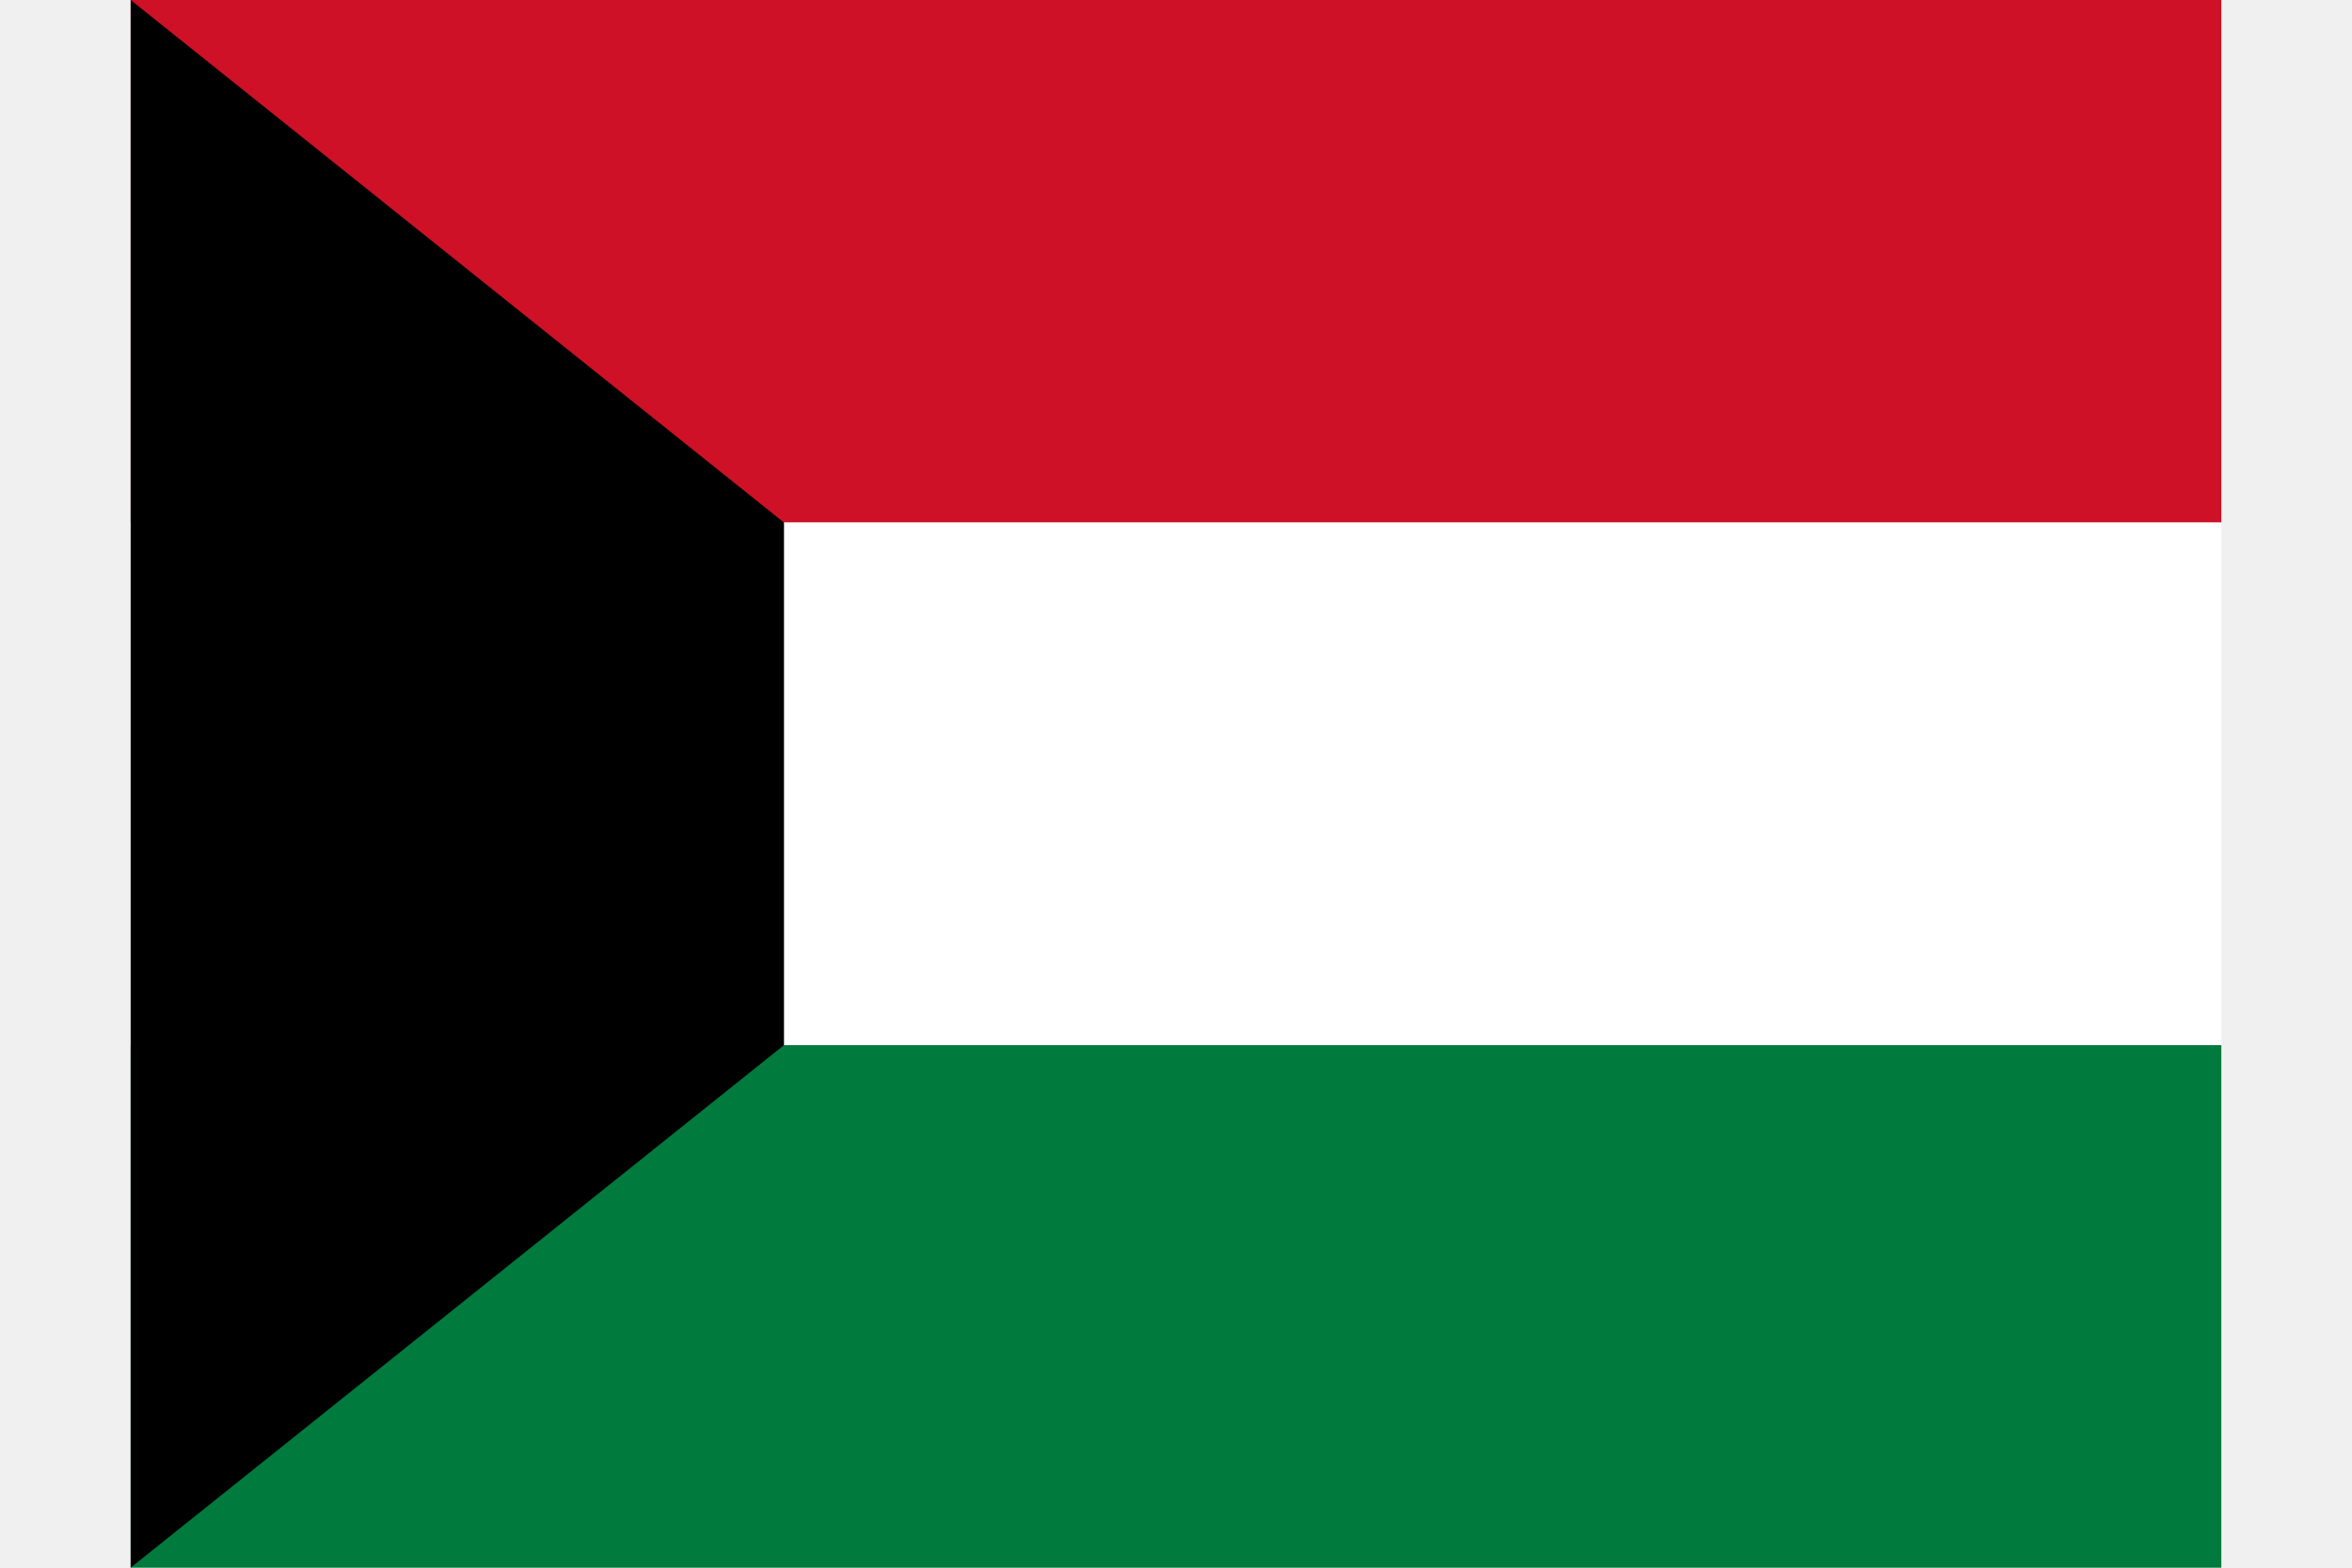
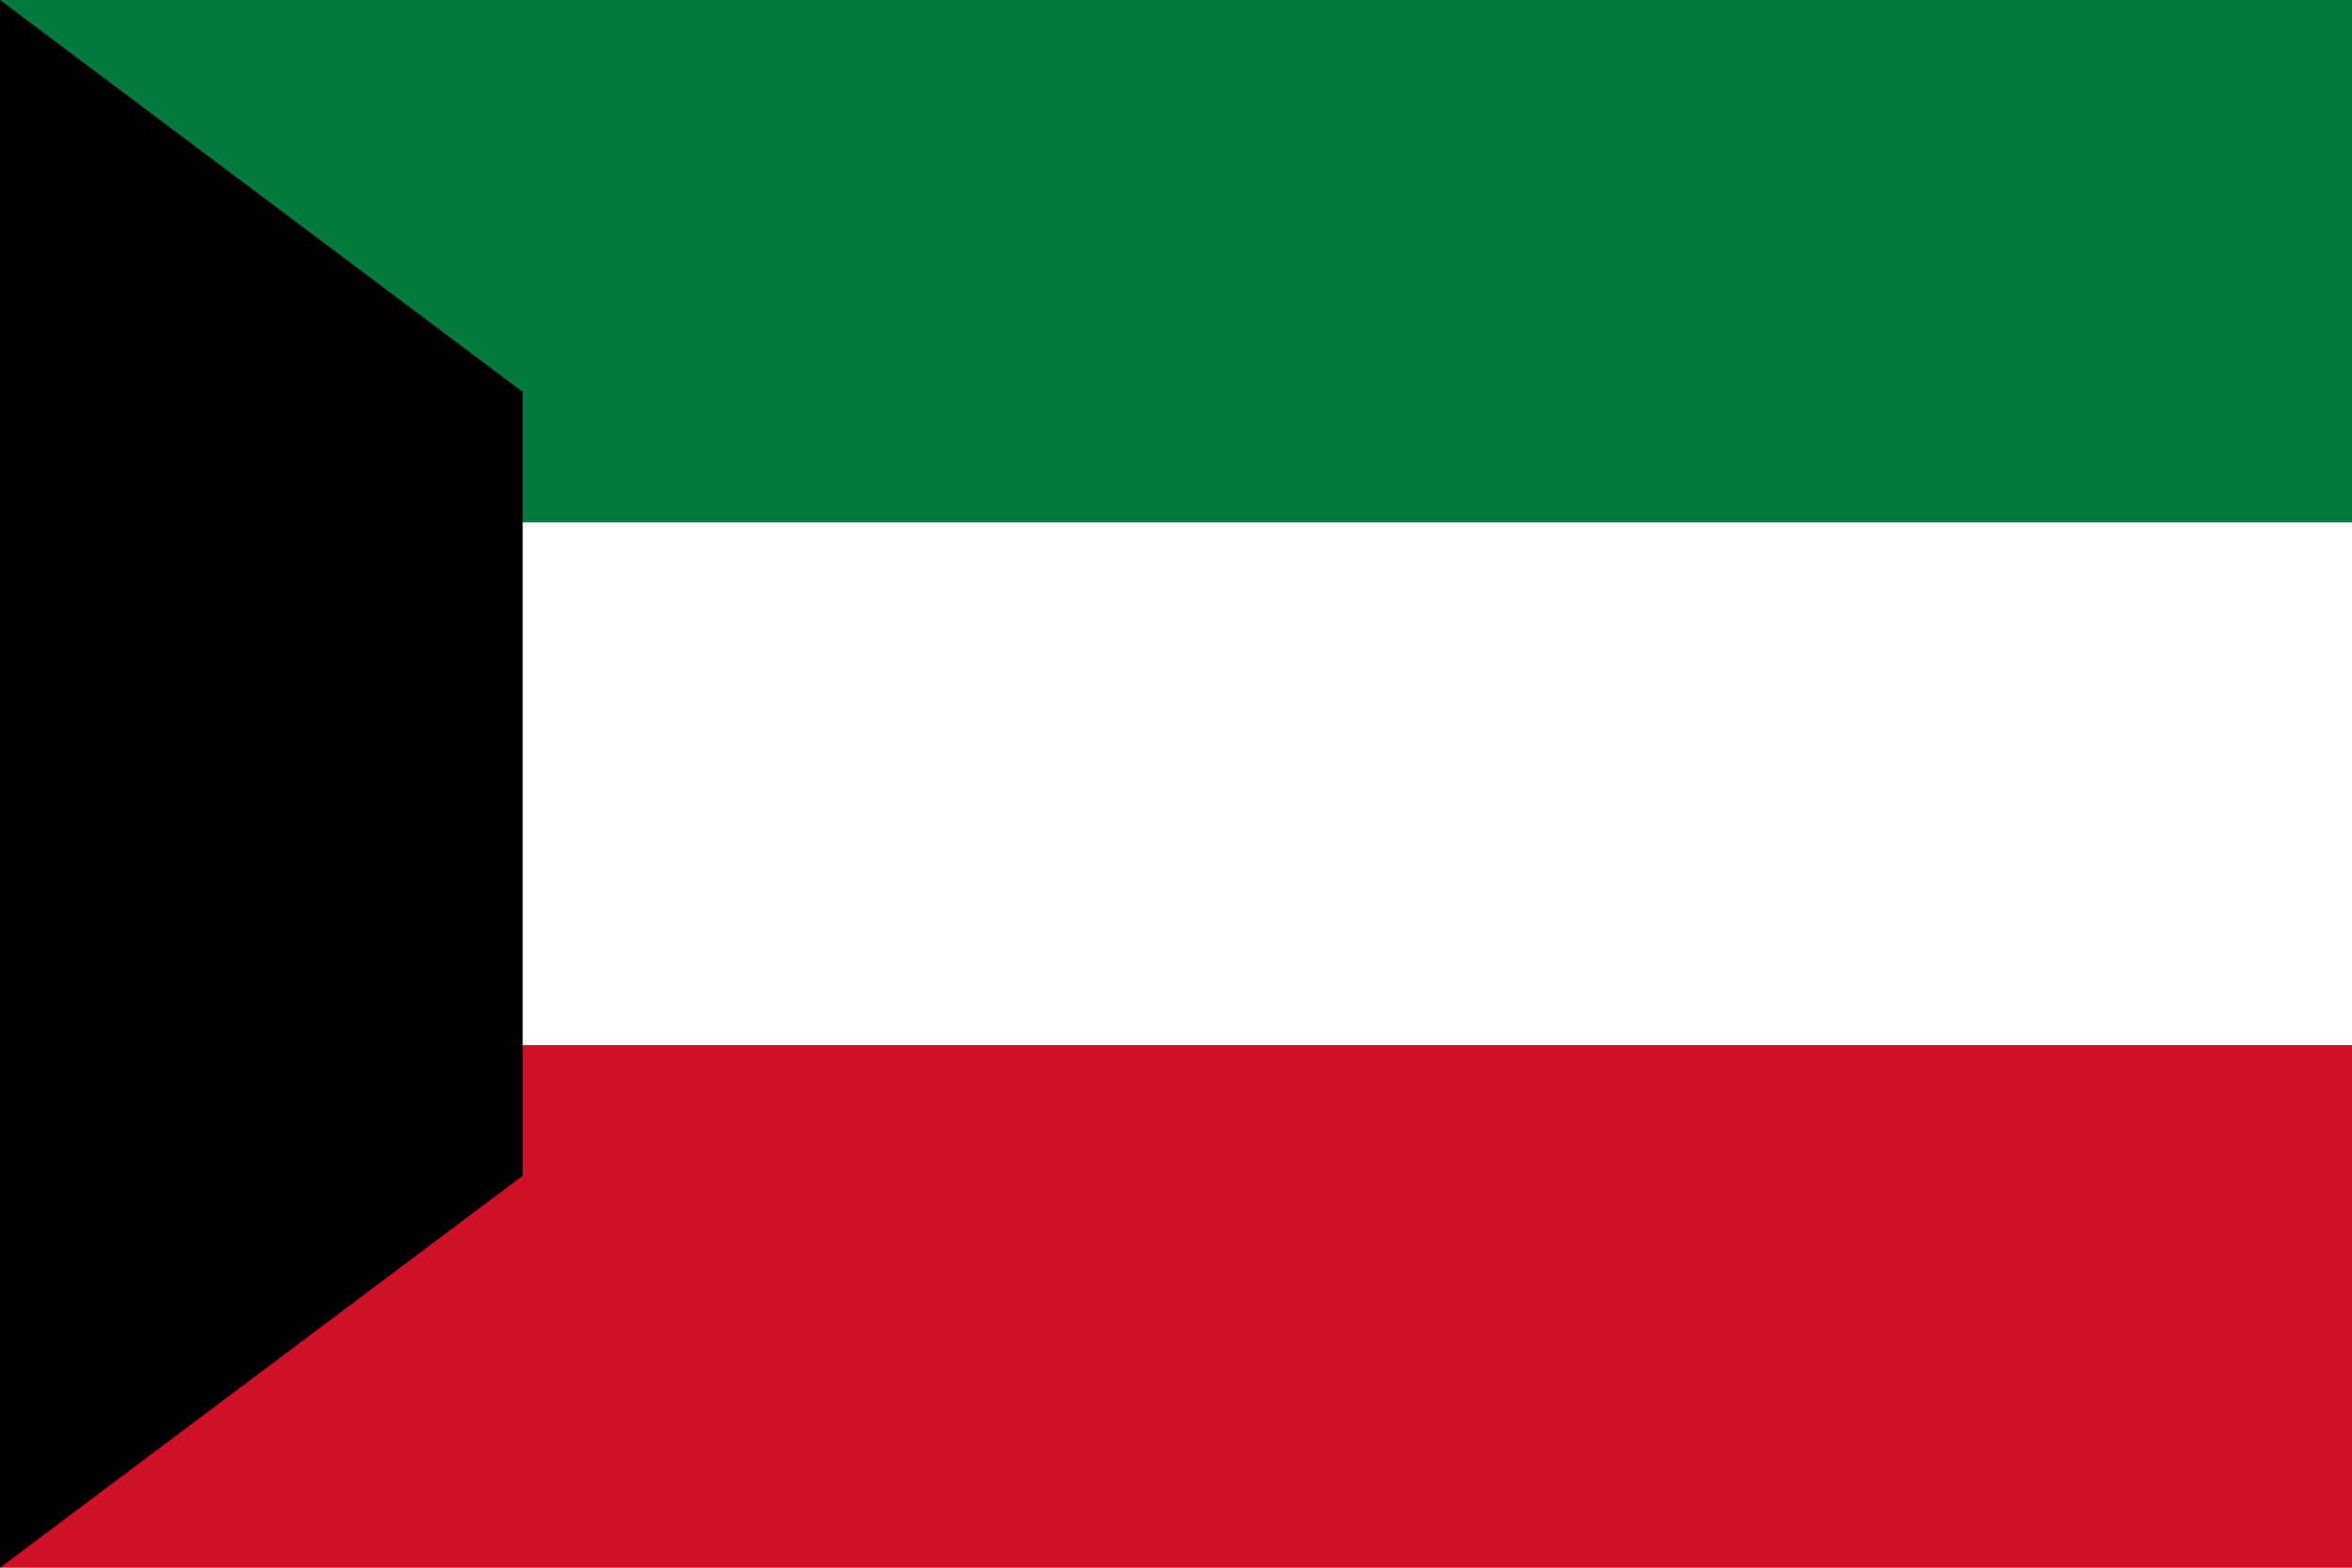
- <svg xmlns="http://www.w3.org/2000/svg" width="24" height="16" viewBox="0 0 640 480">
-   <rect width="640" height="160" fill="#ce1126" />
-   <rect width="640" height="160" y="160" fill="#ffffff" />
-   <rect width="640" height="160" y="320" fill="#007a3d" />
-   <polygon fill="#000000" points="0,0 200,160 200,320 0,480" />
+ <svg xmlns="http://www.w3.org/2000/svg" viewBox="0 0 900 600">
+   <path fill="#007a3d" d="M0 0h900v200H0z" />
+   <path fill="#ffffff" d="M0 200h900v200H0z" />
+   <path fill="#ce1126" d="M0 400h900v200H0z" />
+   <path fill="#000000" d="M0 0l200 150v300L0 600z" />
</svg>
